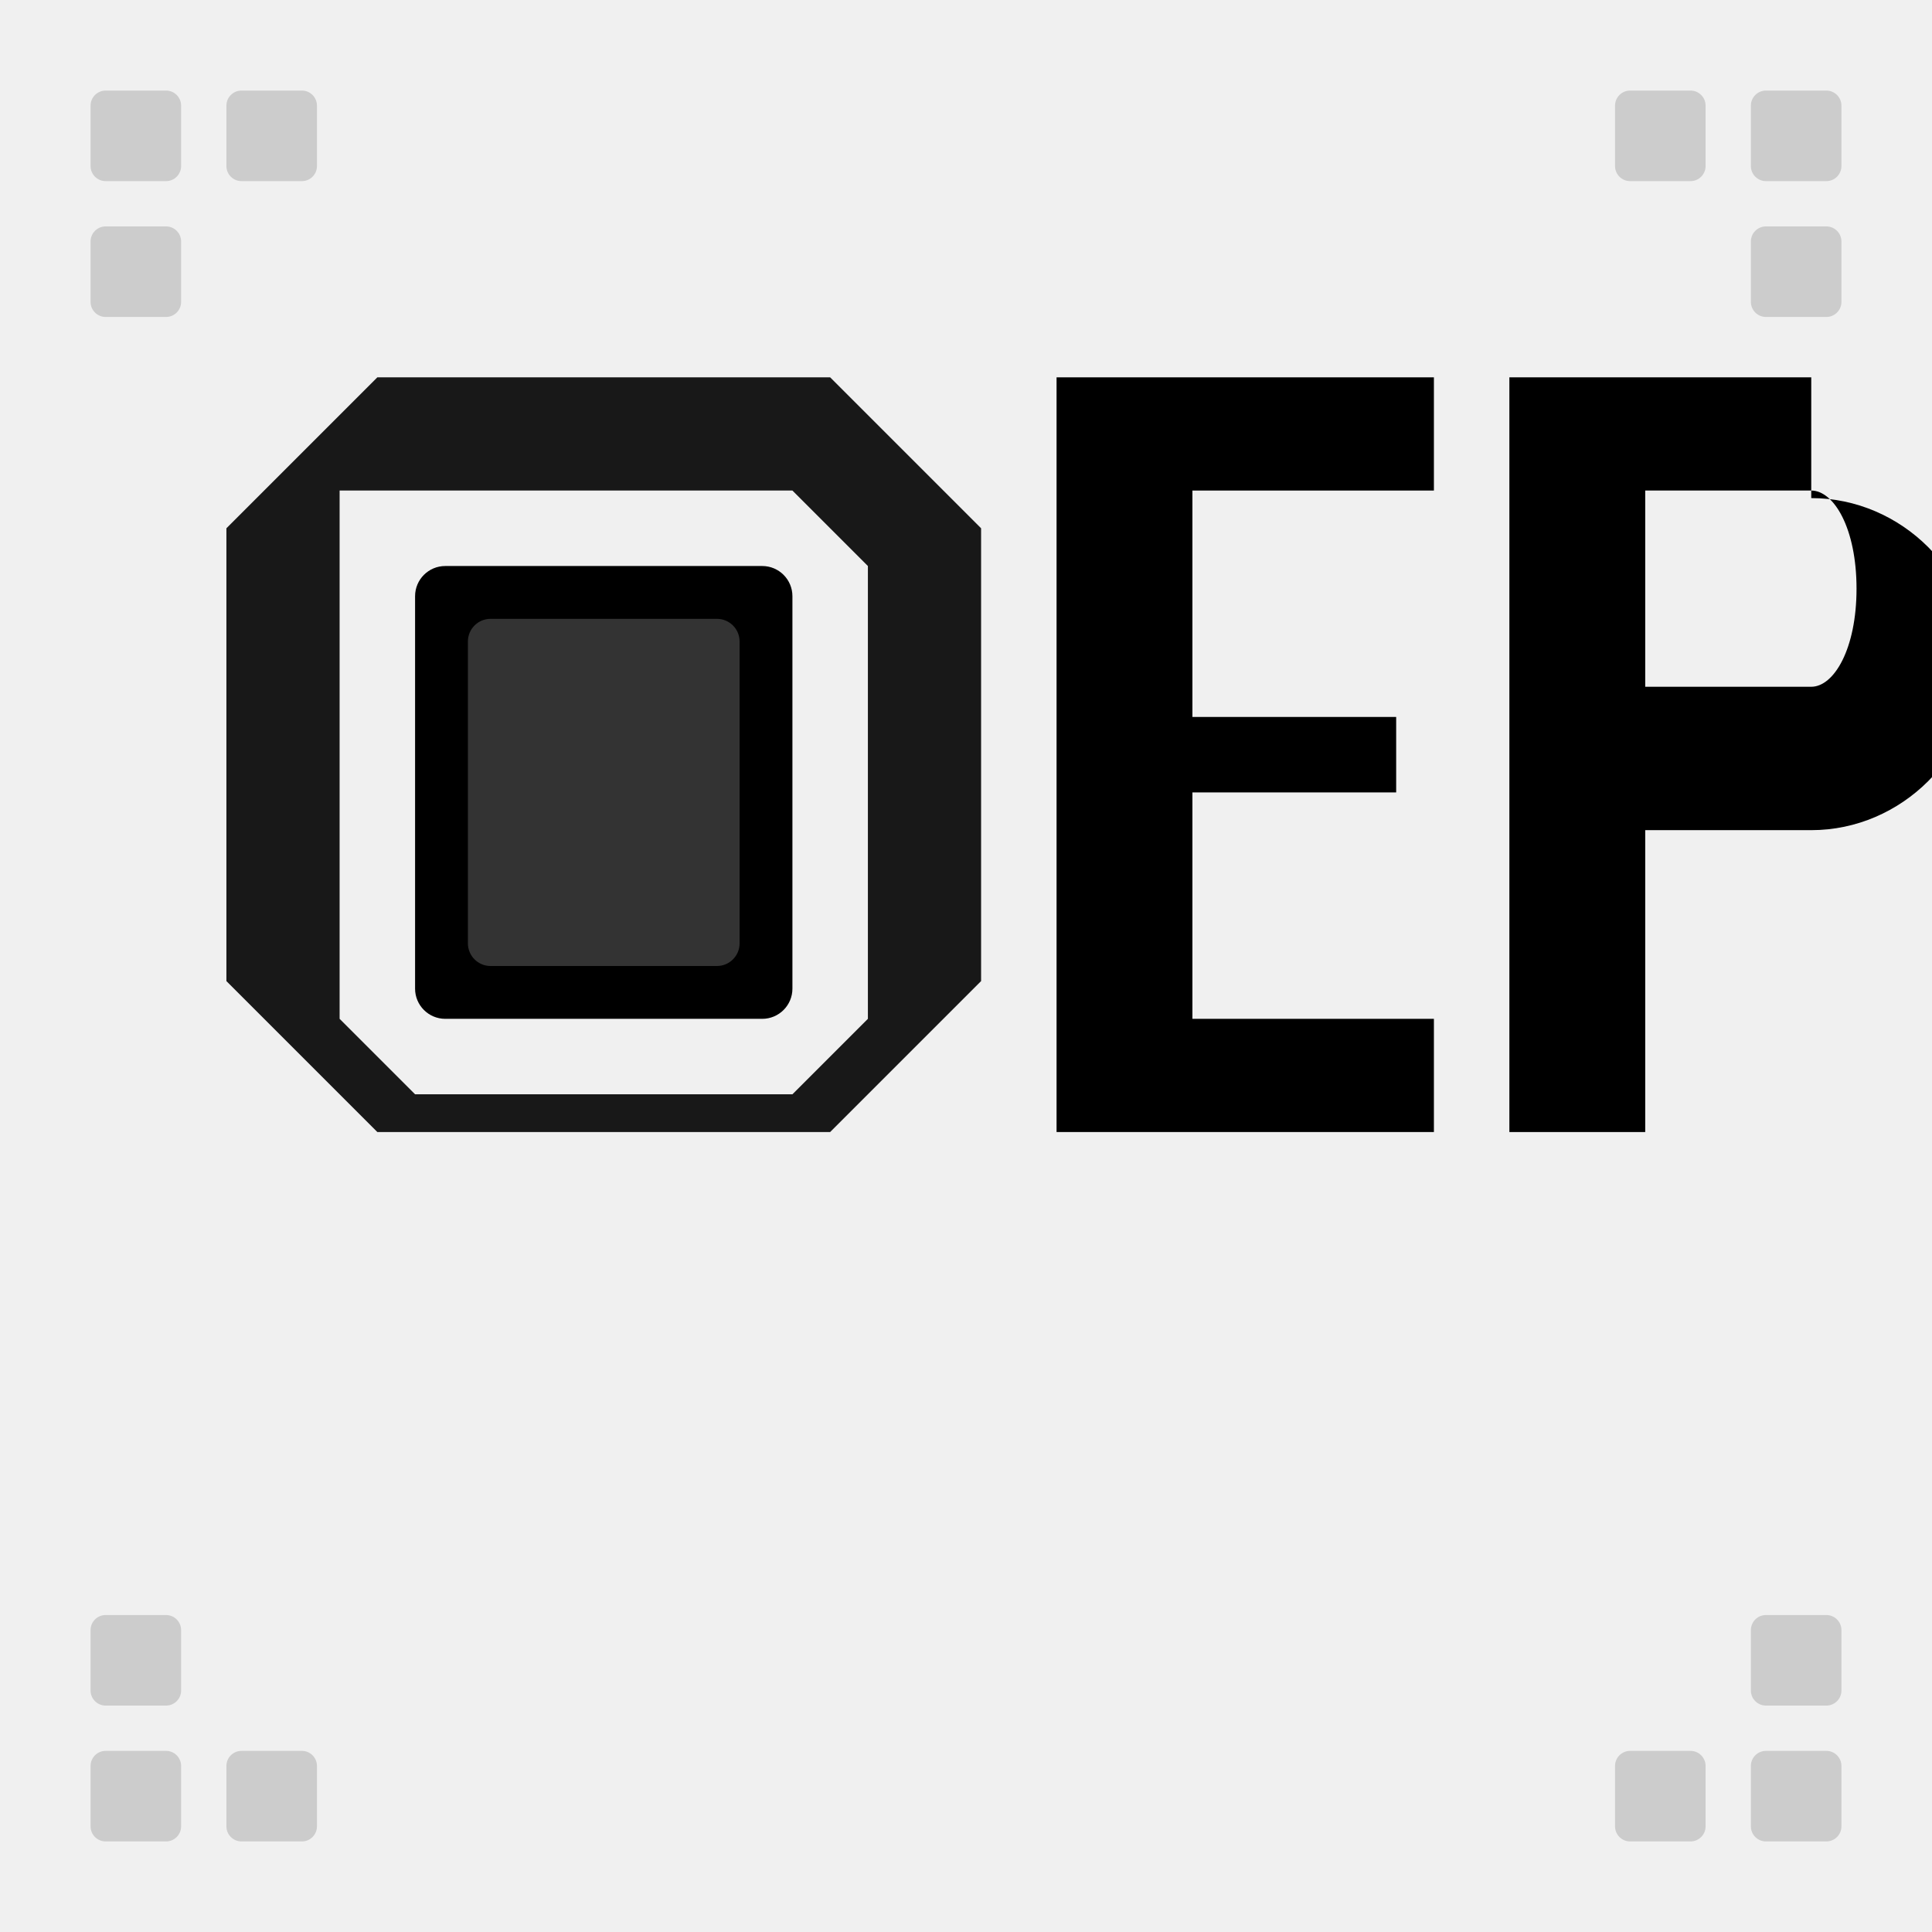
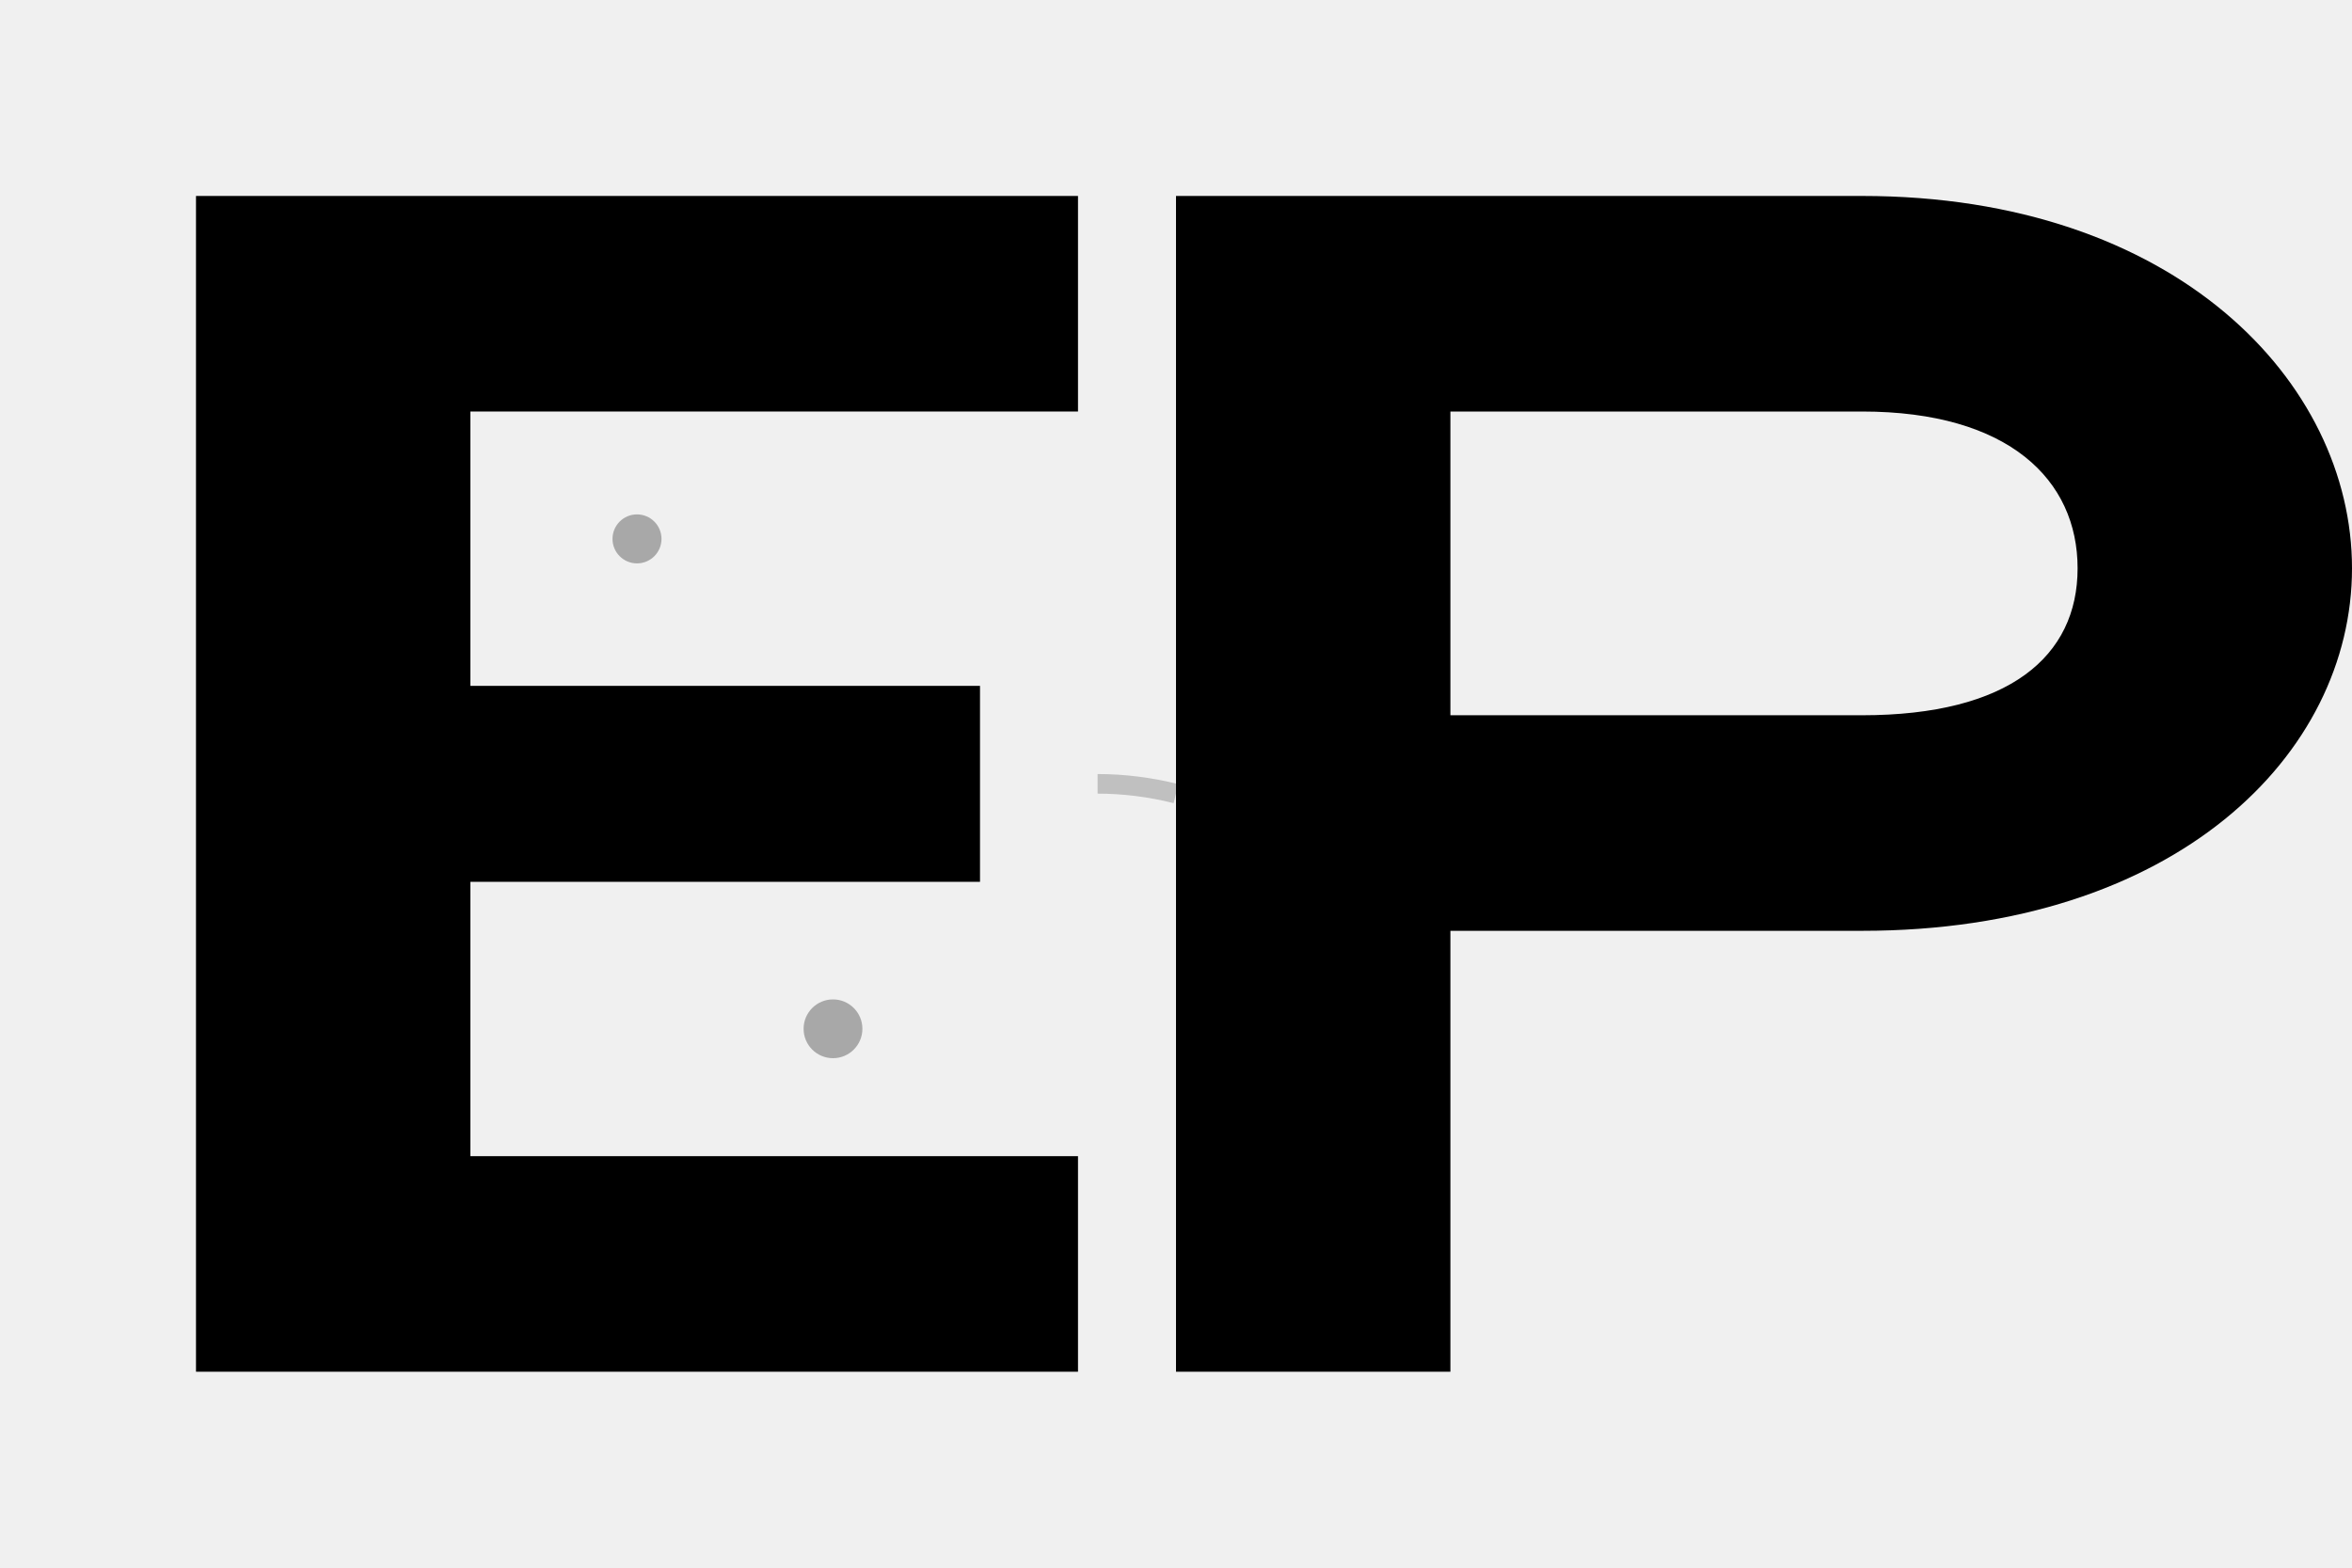
- <svg xmlns="http://www.w3.org/2000/svg" id="logo" viewBox="0 0 256 256">
-   <g opacity="0.15">
-     <rect fill="currentColor" x="12" y="12" width="12" height="12" rx="2" />
-     <rect fill="currentColor" x="12" y="30" width="12" height="12" rx="2" />
-     <rect fill="currentColor" x="30" y="12" width="12" height="12" rx="2" />
-     <rect fill="currentColor" x="12" y="232" width="12" height="12" rx="2" />
-     <rect fill="currentColor" x="30" y="232" width="12" height="12" rx="2" />
-     <rect fill="currentColor" x="12" y="214" width="12" height="12" rx="2" />
-   </g>
+ <svg xmlns="http://www.w3.org/2000/svg" id="logo" viewBox="0 0 240 160">
  <g fill="currentColor">
-     <path d="M 50,50 L 110,50 L 130,70 L 130,130 L 110,150 L 50,150 L 30,130 L 30,70 Z M 45,65 L 45,135 L 55,145 L 105,145 L 115,135 L 115,75 L 105,65 Z" opacity="0.9" />
-     <rect x="55" y="75" width="50" height="60" rx="4" />
-     <rect x="62" y="82" width="36" height="46" rx="3" fill="#ffffff" opacity="0.2" />
-     <g transform="translate(140, 50)">
-       <path d="M 0,0 L 0,100 L 50,100 L 50,85 L 18,85 L 18,55 L 45,55 L 45,45 L 18,45 L 18,15 L 50,15 L 50,0 Z" />
-       <path d="M 60,0 L 60,100 L 78,100 L 78,60 L 100,60 C 112,60 122,50 122,38 C 122,26 112,16 100,16 L 100,0 Z M 78,15 L 100,15 C 103,15 106,20 106,28 C 106,36 103,41 100,41 L 78,41 Z" />
+     <path d="M 20,20 L 20,140 L 110,140 L 110,118 L 48,118 L 48,90 L 100,90 L 100,70 L 48,70 L 48,42 L 110,42 L 110,20 Z" />
+     <rect x="94" y="26" width="10" height="10" rx="2" opacity="0.4" />
+     <path d="M 120,20 L 120,140 L 148,140 L 148,95 L 190,95 C 222,95 240,77 240,58 C 240,39 222,20 190,20 Z                   M 148,42 L 190,42 C 205,42 212,49 212,58 C 212,67 205,73 190,73 L 148,73 Z" />
+     <g opacity="0.3">
+       <circle cx="30" cy="35" r="3" />
+       <circle cx="65" cy="55" r="2.5" />
+       <circle cx="85" cy="105" r="3" />
+       <circle cx="130" cy="50" r="2.5" />
+       <circle cx="175" cy="85" r="3" />
+       <circle cx="220" cy="65" r="2.5" />
    </g>
-   </g>
-   <g opacity="0.15">
-     <rect fill="currentColor" x="232" y="12" width="12" height="12" rx="2" />
-     <rect fill="currentColor" x="214" y="12" width="12" height="12" rx="2" />
-     <rect fill="currentColor" x="232" y="30" width="12" height="12" rx="2" />
-     <rect fill="currentColor" x="232" y="232" width="12" height="12" rx="2" />
-     <rect fill="currentColor" x="214" y="232" width="12" height="12" rx="2" />
-     <rect fill="currentColor" x="232" y="214" width="12" height="12" rx="2" />
+     <path d="M 112,80 Q 116,80 120,81" stroke="currentColor" fill="none" stroke-width="2" opacity="0.2" />
  </g>
</svg>
